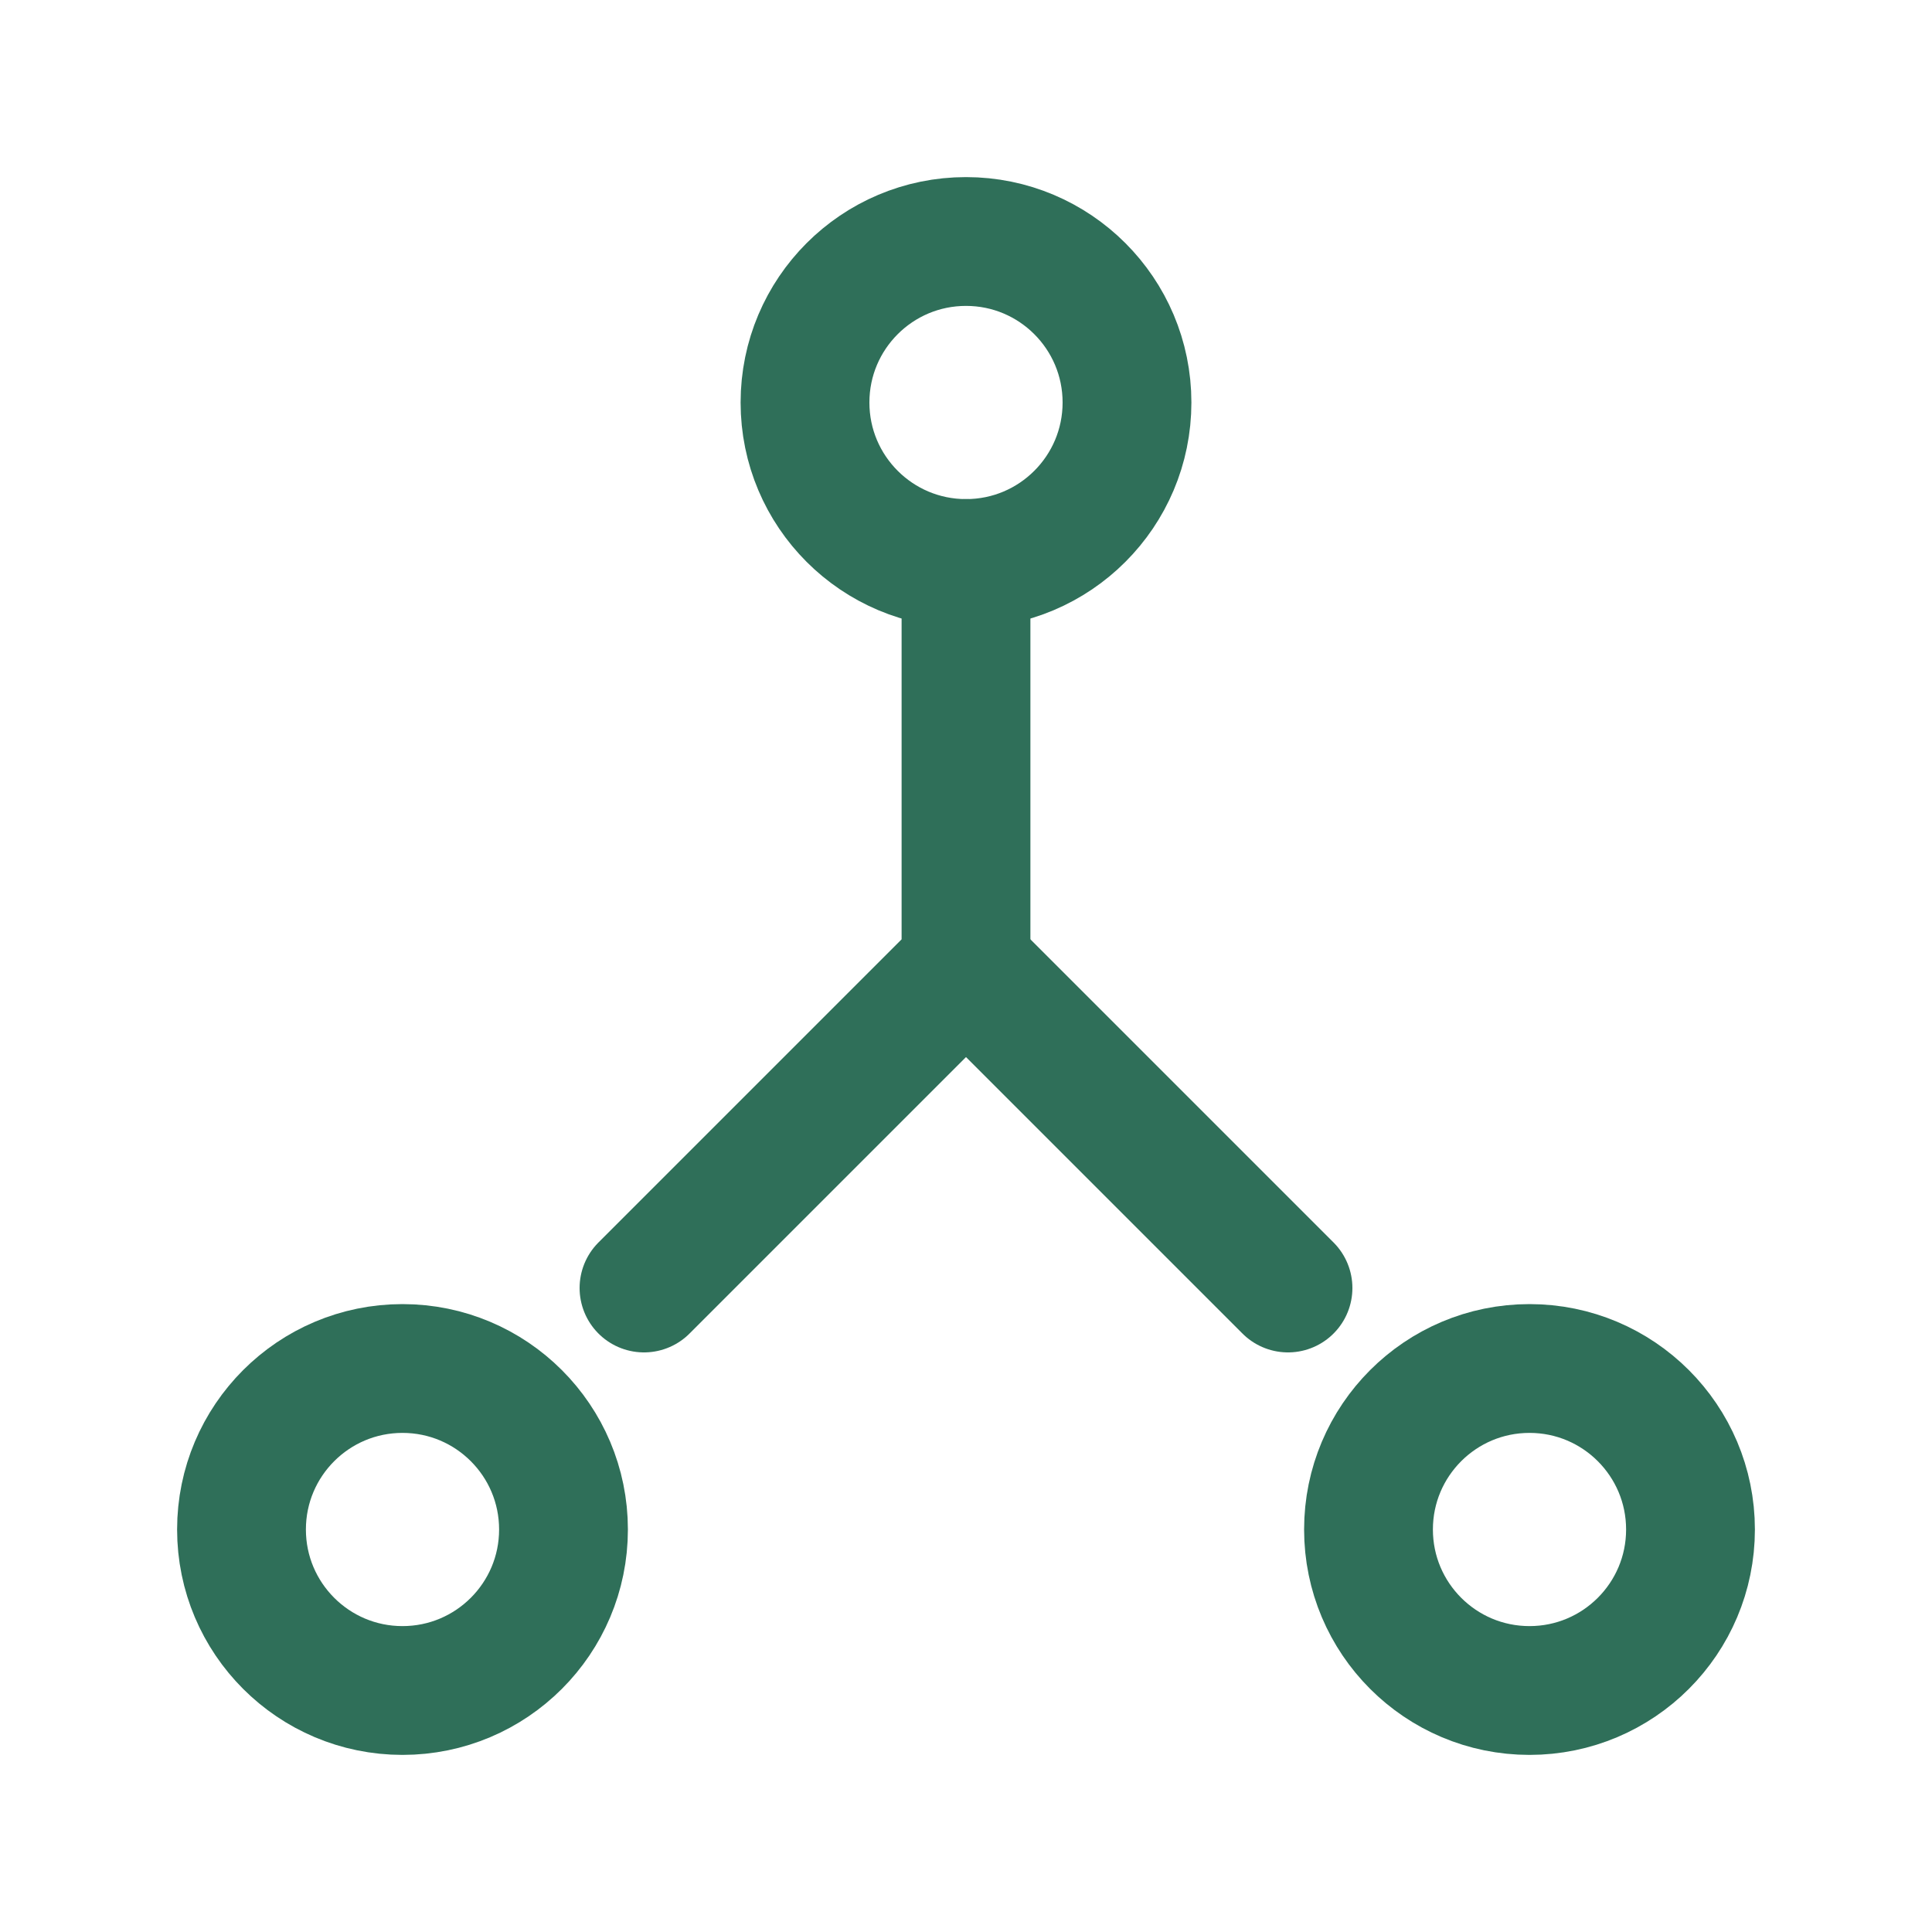
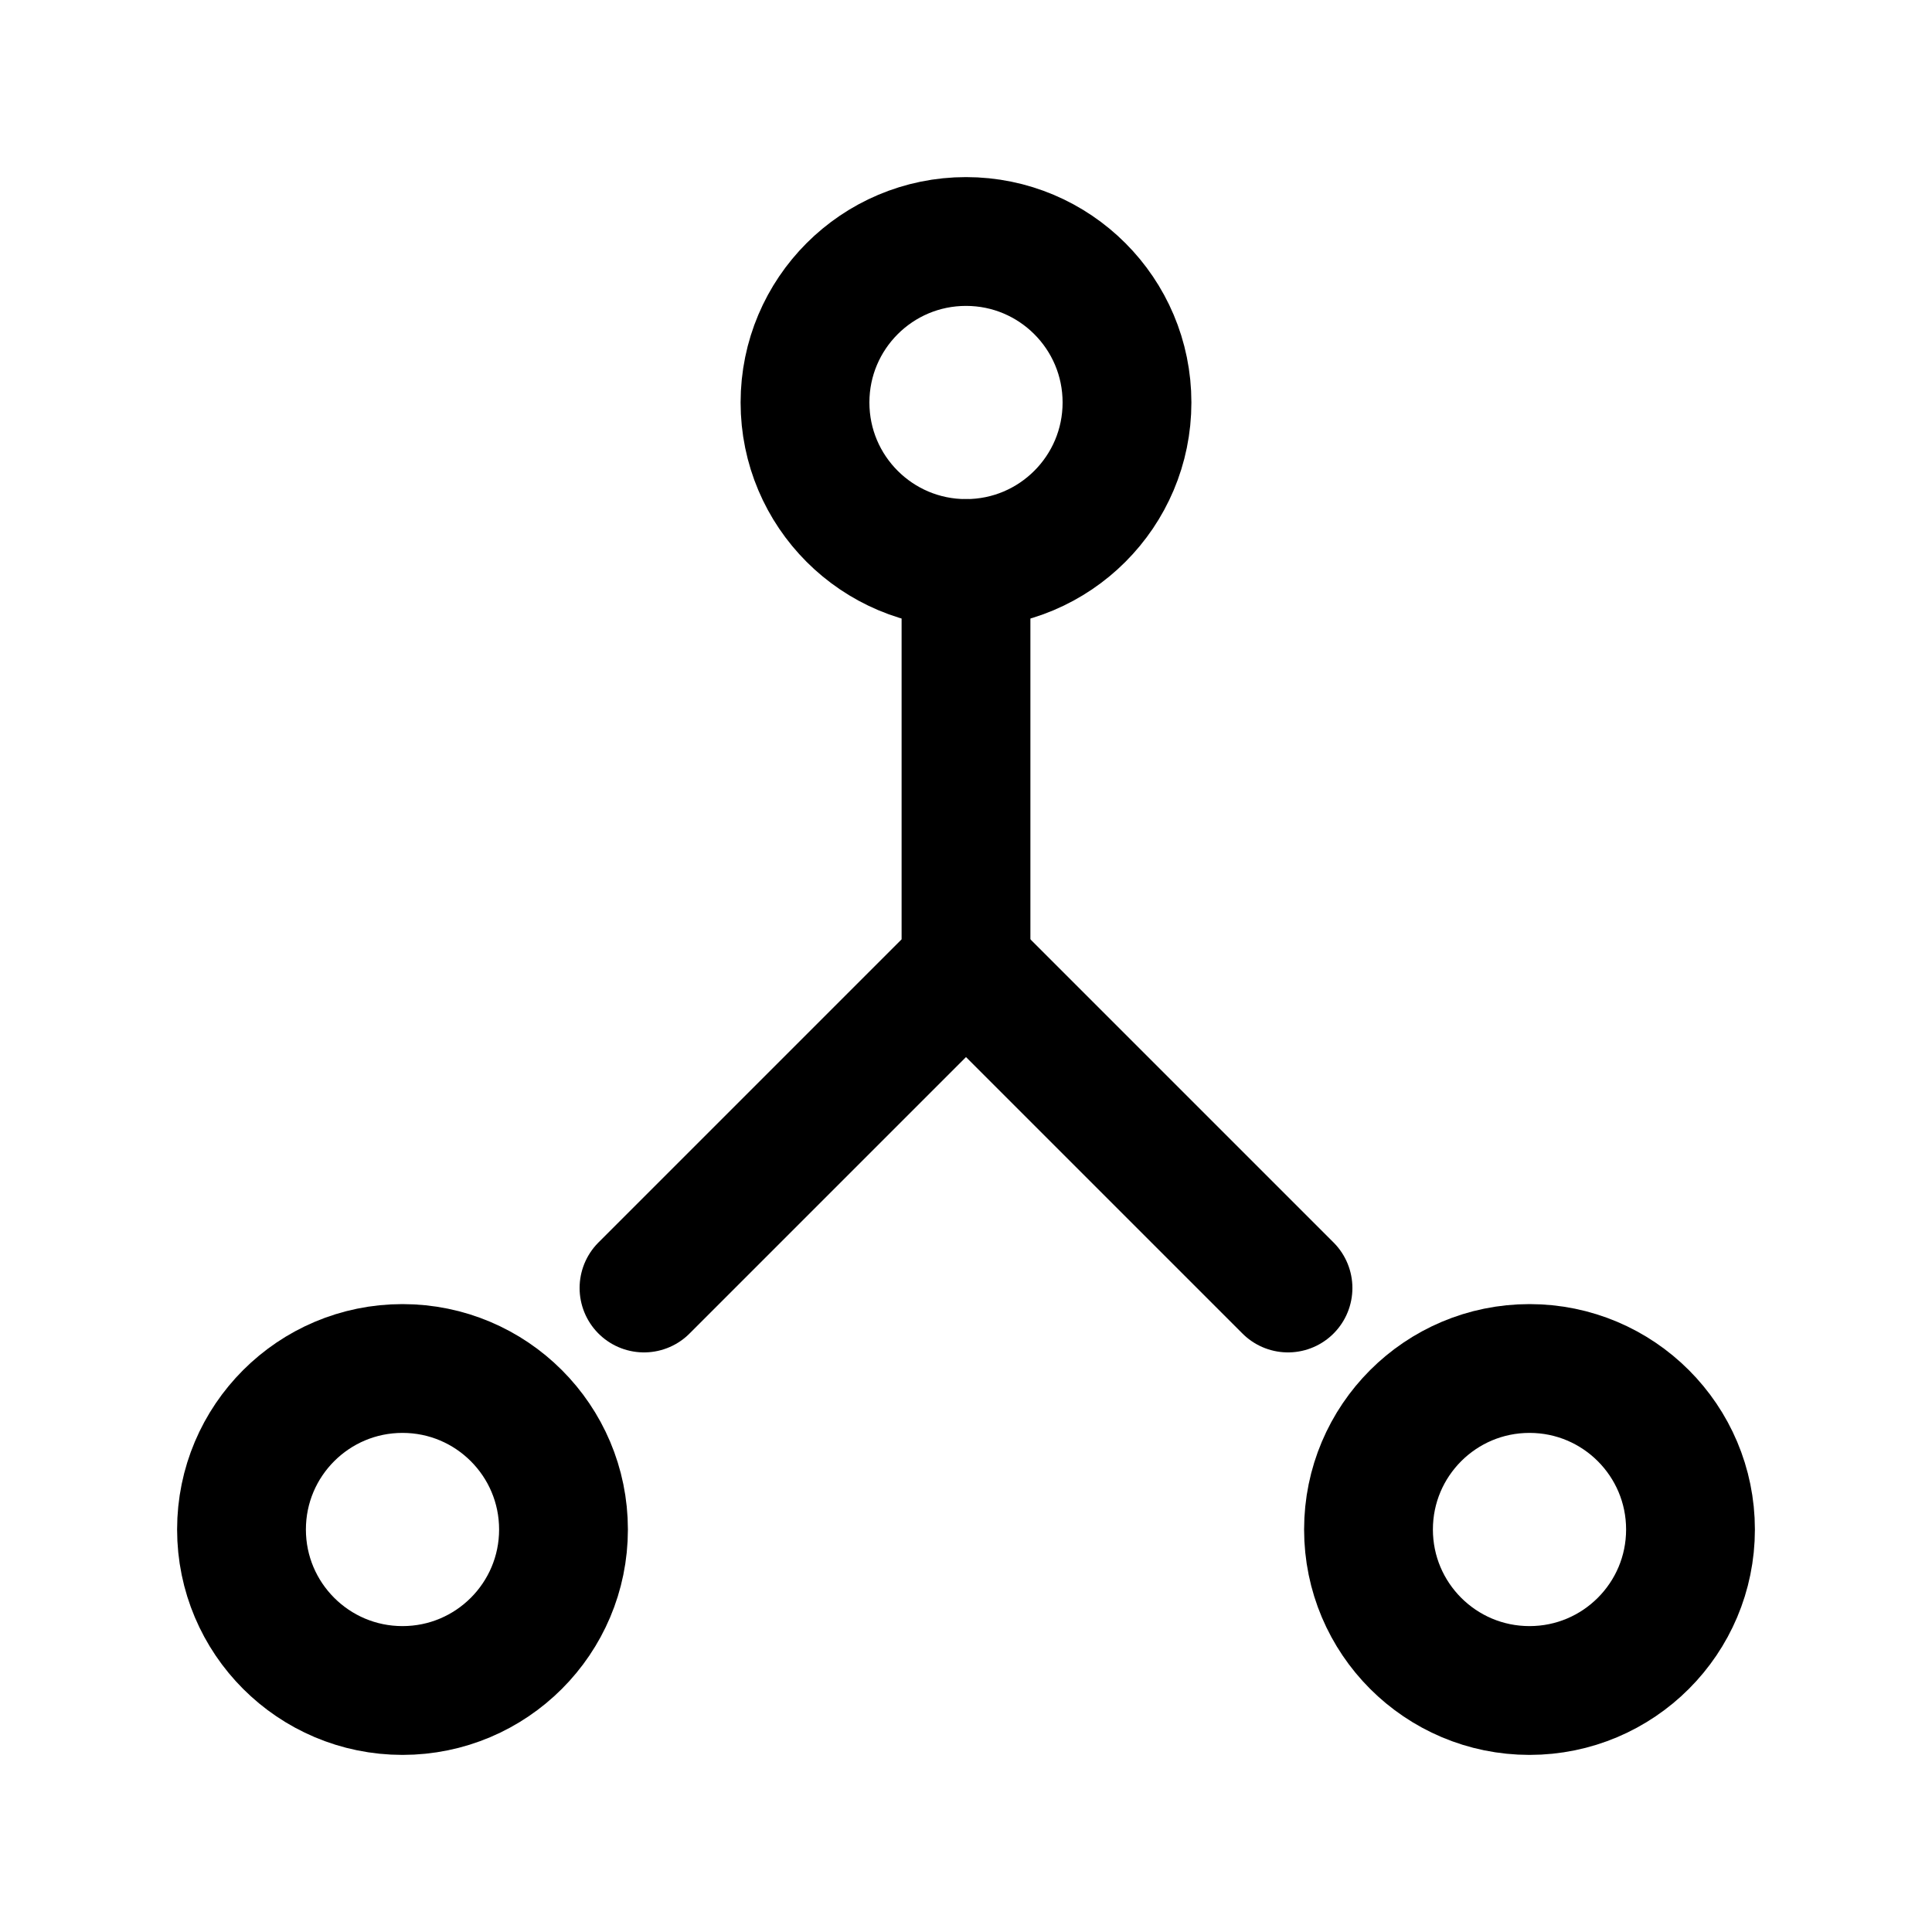
- <svg xmlns="http://www.w3.org/2000/svg" width="24" height="24" viewBox="0 0 24 24" fill="none" stroke="#2F6F59" stroke-width="1.6" stroke-linecap="round" stroke-linejoin="round">
+ <svg xmlns="http://www.w3.org/2000/svg" width="24" height="24" viewBox="0 0 24 24" fill="none" stroke="currentColor" stroke-width="1.6" stroke-linecap="round" stroke-linejoin="round">
  <circle cx="12" cy="5" r="2" />
  <circle cx="5" cy="19" r="2" />
  <circle cx="19" cy="19" r="2" />
  <path d="M12 7v5l-4 4" />
  <path d="M12 12l4 4" />
</svg>
